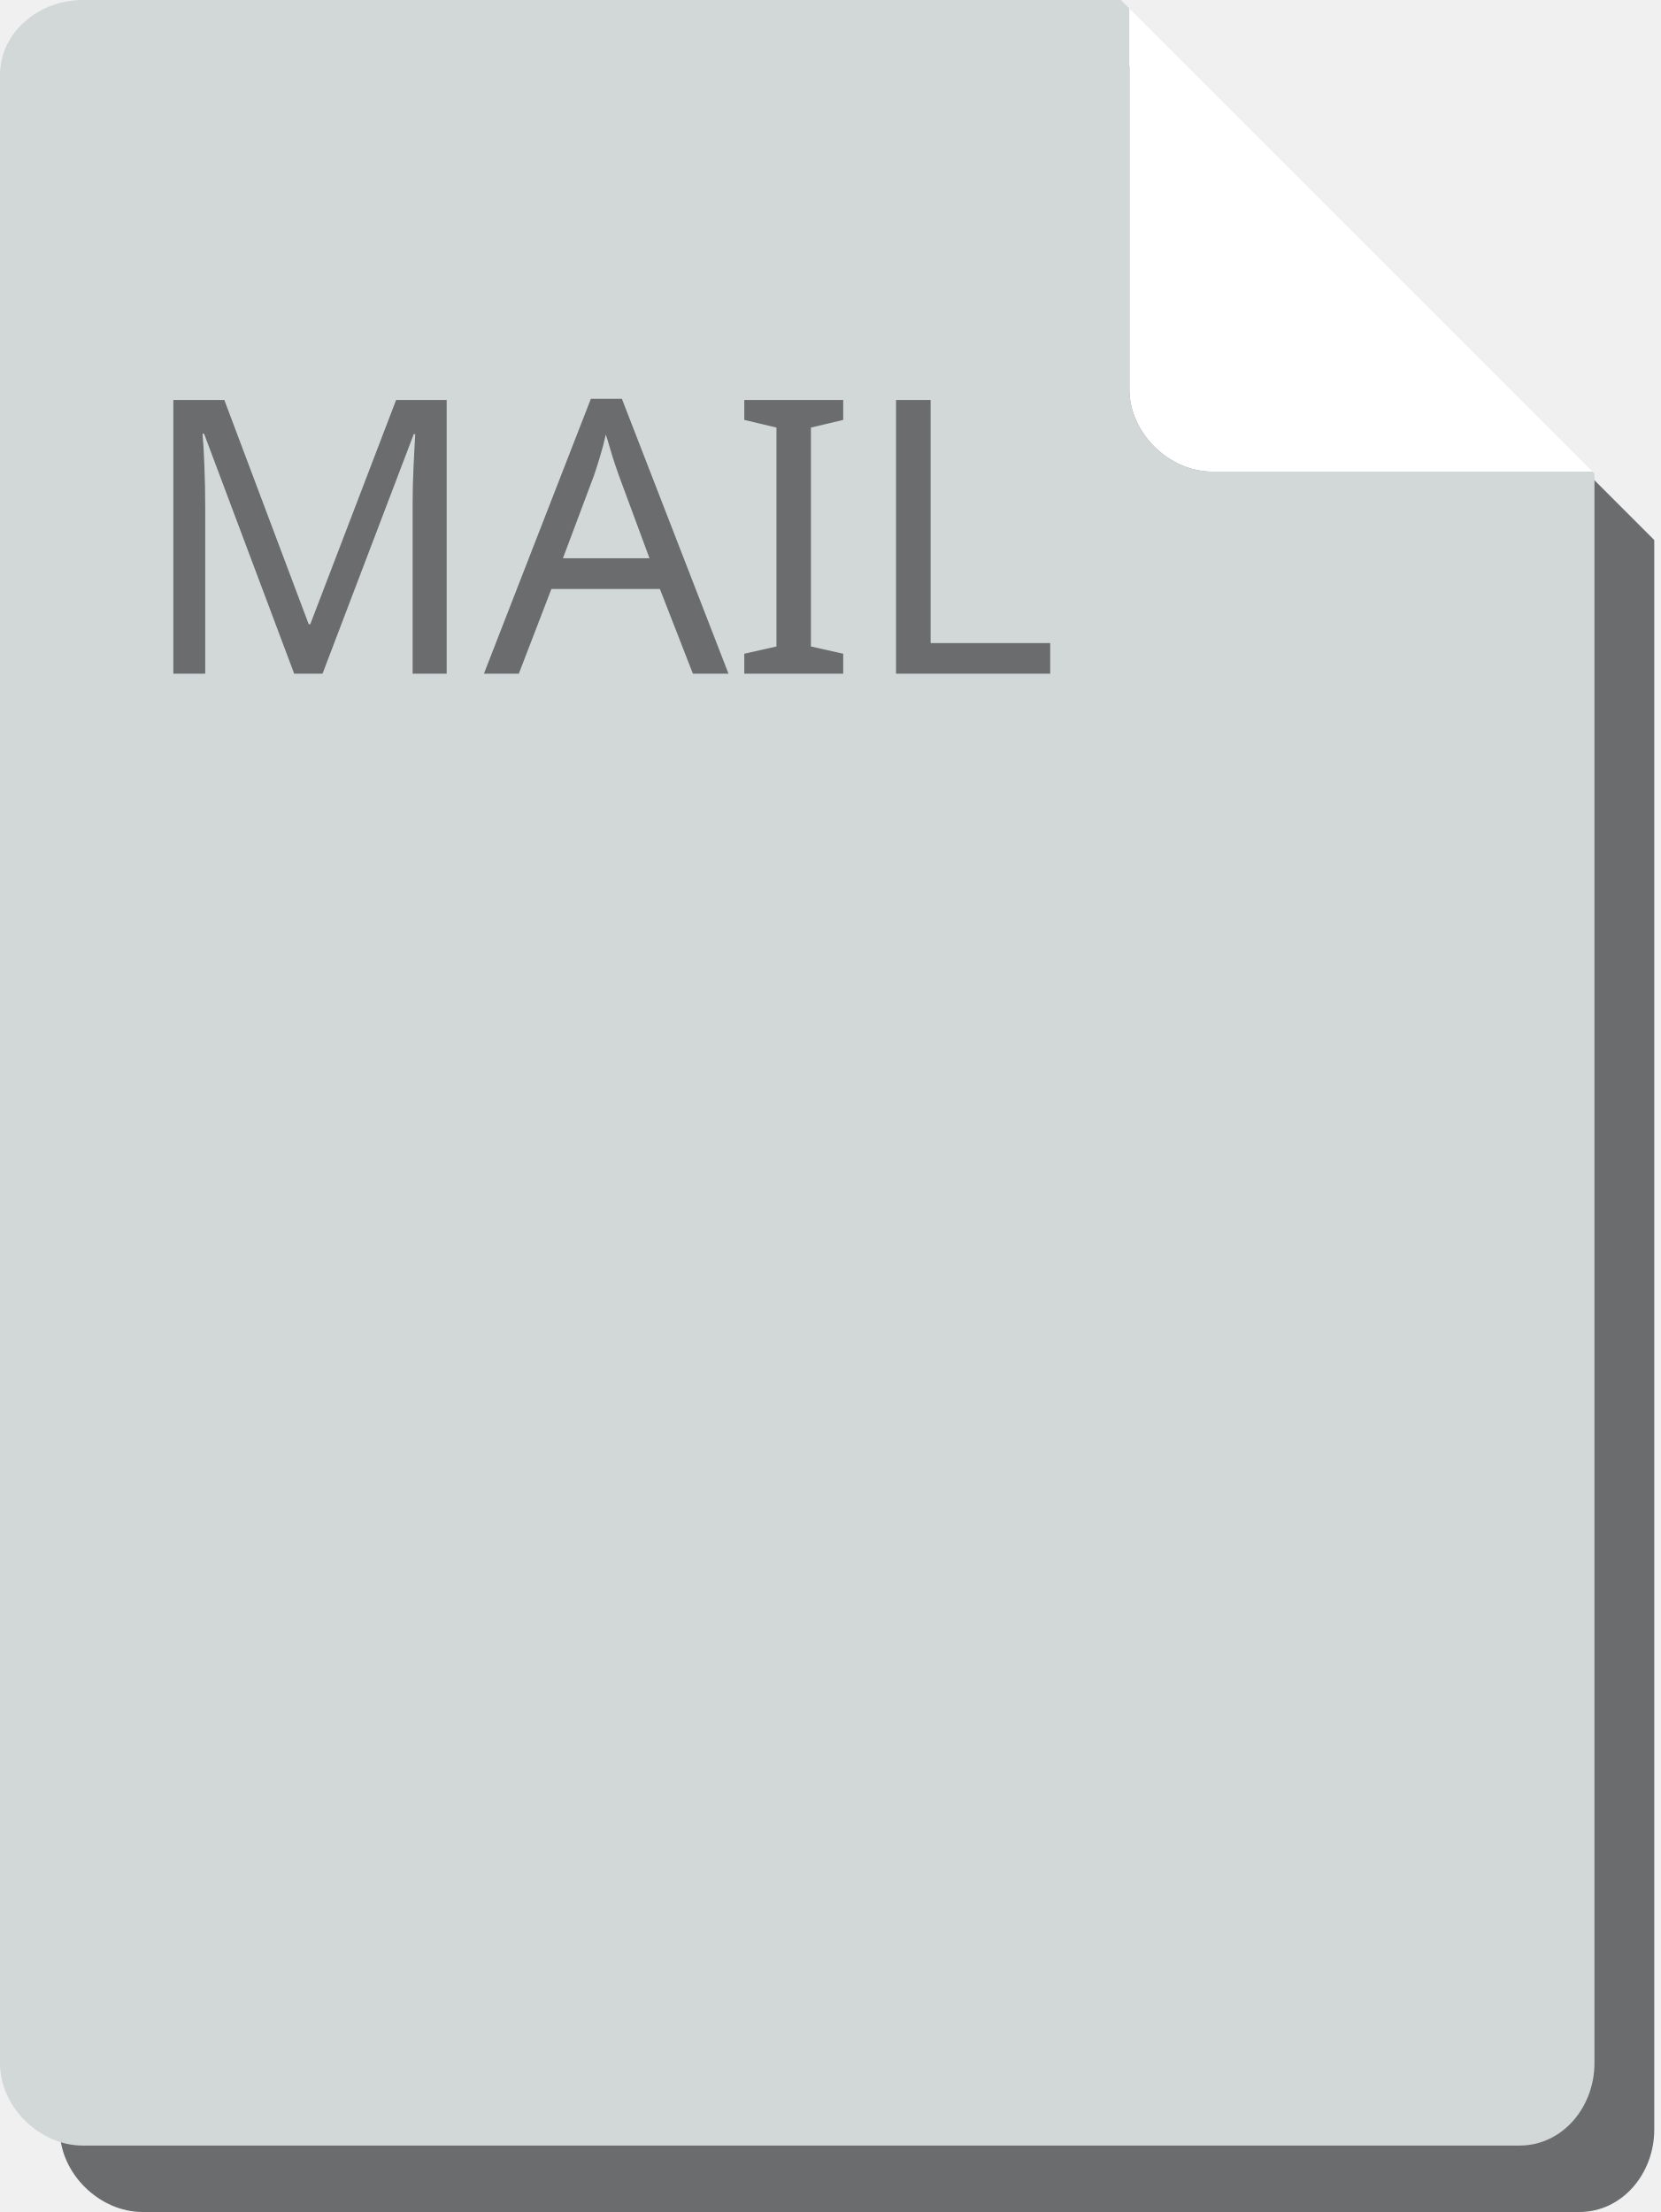
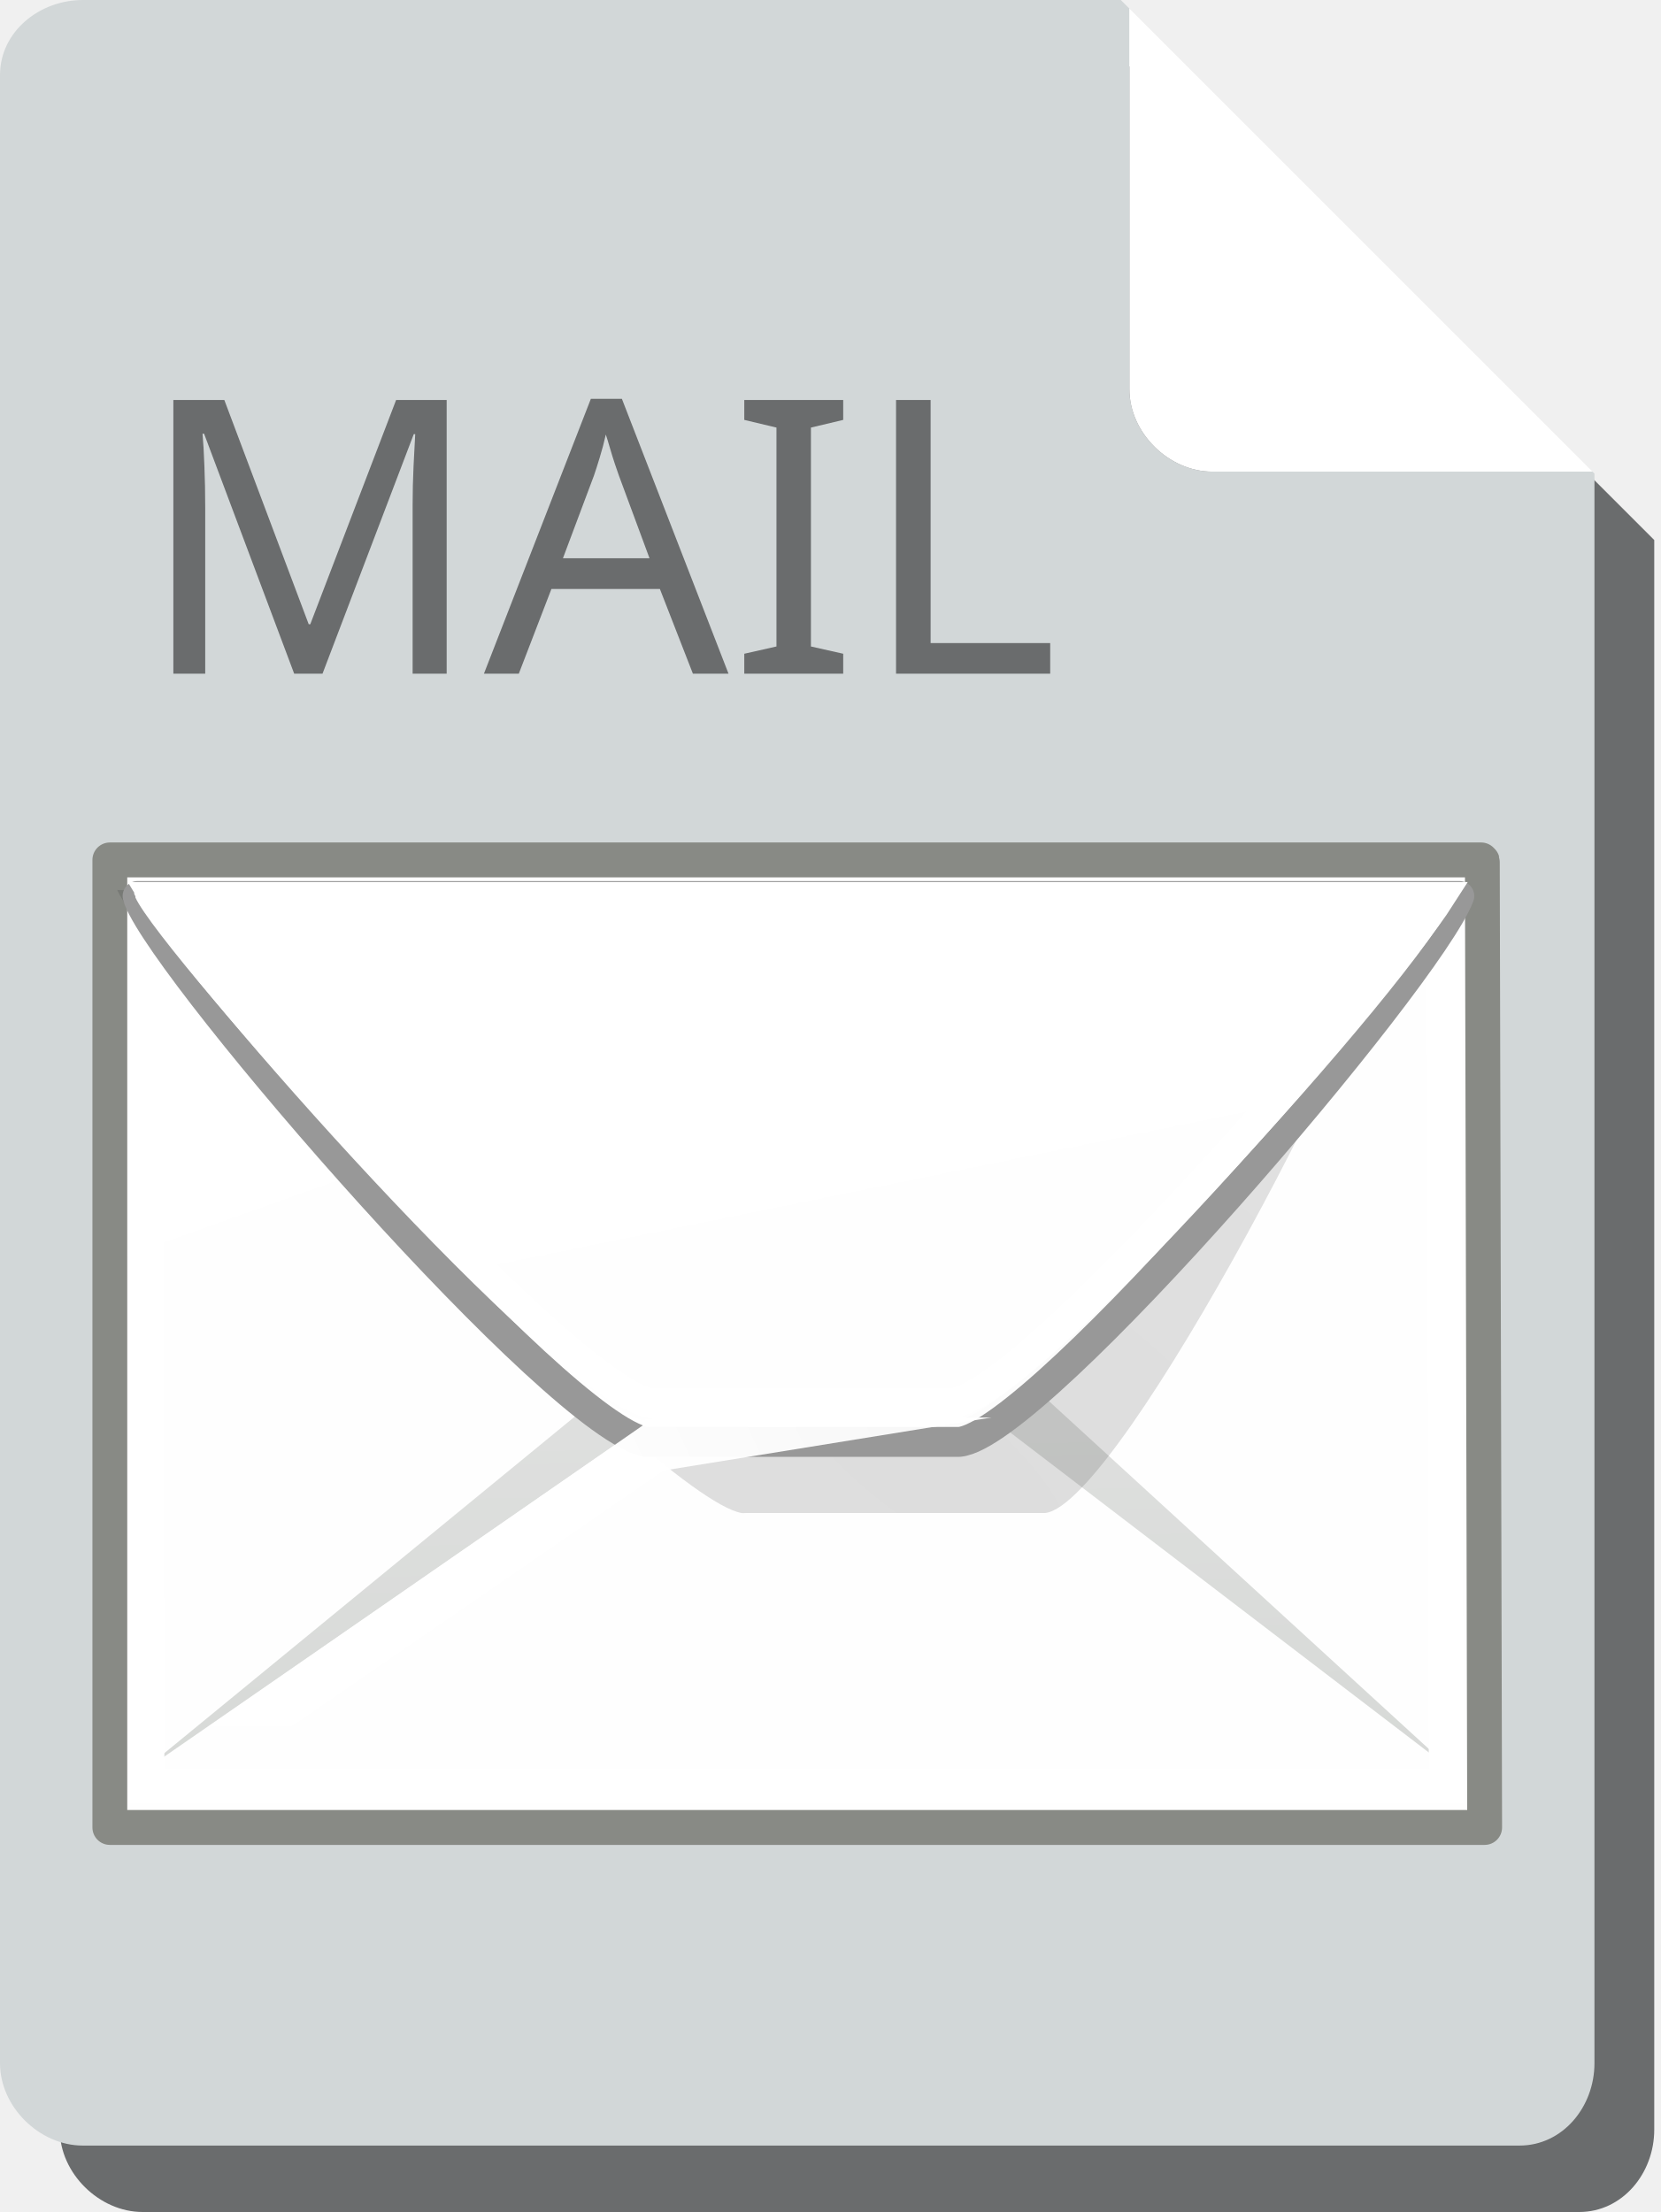
<svg xmlns="http://www.w3.org/2000/svg" version="1.1" id="Calque_1" x="0px" y="0px" width="250px" height="333px" viewBox="0 0 250 333" enable-background="new 0 0 250 333" xml:space="preserve">
  <g id="Calque_1_1_">
-     <path fill="#6A6C6D" d="M248.704,81L179,11.296L177.704,10H21.462C14.948,10,9,14.751,9,21.319v299.289   C9,327.176,14.948,333,21.462,333h216.243c6.514,0,11.295-5.824,11.295-12.392V81.296L248.704,81z" />
+     <path fill="#6A6C6D" d="M248.704,81L179,11.296L177.704,10H21.462C14.948,10,9,14.751,9,21.319v299.289   C9,327.176,14.948,333,21.462,333h216.243c6.514,0,11.295-5.824,11.295-12.393V81.296L248.704,81z" />
    <g>
-       <path fill="#D2D7D8" d="M182.462,71C175.948,71,170,65.176,170,58.608V1.296L168.704,0H12.462C5.948,0,0,4.751,0,11.319v299.289    C0,317.176,5.948,323,12.462,323h216.243c6.514,0,11.295-5.824,11.295-12.392V71.296L239.704,71H182.462z" />
-       <path fill="#FFFFFF" d="M182.462,71h57.242L170,1.296v57.311C170,65.176,175.948,71,182.462,71z" />
+       <path fill="#D2D7D8" d="M182.462,71C175.947,71,170,65.176,170,58.608V1.296L168.704,0H12.462C5.948,0,0,4.751,0,11.319v299.289    C0,317.176,5.948,323,12.462,323h216.243c6.514,0,11.295-5.824,11.295-12.393V71.296L239.704,71H182.462z" />
+       <path fill="#FFFFFF" d="M182.462,71h57.242L170,1.296v57.311C170,65.176,175.947,71,182.462,71z" />
    </g>
  </g>
  <g id="Calque_2">
</g>
-   <text transform="matrix(1 0 0 1 20.4991 101.416)" fill="#6A6C6D" font-family="'MyriadPro-Semibold'" font-size="57.709">MAIL</text>
-   <path display="none" fill="#2CB532" d="M109.979,238.312c0.468-0.439,1.314-1.177,2.096-1.975  c13.818-14.101,27.537-28.302,41.524-42.233c2.599-2.588,6.156-4.325,9.491-6.024c2.265-1.153,4.624-0.536,6.464,1.509  c1.722,1.914,3.443,3.859,5.381,5.541c2.866,2.486,3.096,5.412,1.479,8.444c-1.643,3.08-3.279,6.358-5.674,8.811  c-16.926,17.334-34.05,34.476-51.101,51.688c-1.072,1.082-2.041,2.265-3.108,3.352c-4.093,4.17-8.696,4.473-13.07,0.514  c-3.673-3.325-7.049-6.977-10.548-10.494c-7.001-7.037-14.11-13.971-20.922-21.186c-2.073-2.196-3.509-5.078-4.884-7.822  c-1.141-2.277-0.2-4.459,1.477-6.23c1.965-2.076,4.001-4.085,6.015-6.114c3.733-3.759,7.13-4.308,11.305-0.876  c3.947,3.246,7.278,7.232,10.974,10.794C101.122,230.102,105.47,234.087,109.979,238.312z" />
+   <text transform="matrix(1 0 0 1 20.4995 101.416)" fill="#6A6C6D" font-family="'MyriadPro-Semibold'" font-size="57.709">MAIL</text>
+   <path display="none" fill="#2CB532" d="M109.979,238.312c0.468-0.439,1.314-1.178,2.096-1.976  c13.817-14.101,27.536-28.302,41.524-42.233c2.598-2.588,6.155-4.324,9.49-6.023c2.266-1.153,4.624-0.536,6.465,1.509  c1.721,1.914,3.442,3.859,5.381,5.541c2.865,2.486,3.096,5.412,1.479,8.444c-1.643,3.08-3.279,6.357-5.674,8.811  c-16.926,17.334-34.051,34.477-51.101,51.688c-1.072,1.081-2.041,2.265-3.108,3.352c-4.093,4.171-8.696,4.474-13.07,0.515  c-3.673-3.326-7.049-6.978-10.548-10.494c-7.001-7.037-14.11-13.971-20.922-21.187c-2.073-2.196-3.509-5.077-4.884-7.821  c-1.141-2.277-0.2-4.459,1.477-6.23c1.965-2.076,4.001-4.085,6.015-6.114c3.733-3.759,7.13-4.308,11.305-0.876  c3.947,3.246,7.278,7.232,10.974,10.794C101.122,230.102,105.47,234.087,109.979,238.312z" />
  <g id="bMFqZH.tif" display="none">
    <g display="inline">
-       <path fill="#1887B2" d="M115.884,246c0-6.097,0-11.949,0-17.904c-17.73,0-35.331,0-52.991,0c0-9.71,0-19.316,0-29.026    c17.632,0,35.233,0,52.961,0c0-5.955,0-11.807,0-17.945c20.588,10.872,40.927,21.613,61.442,32.447    C156.81,224.39,136.48,235.125,115.884,246z" />
+       <path fill="#1887B2" d="M115.884,246c0-6.098,0-11.949,0-17.904c-17.73,0-35.331,0-52.991,0c0-9.71,0-19.315,0-29.025    c17.632,0,35.233,0,52.961,0c0-5.955,0-11.807,0-17.945c20.587,10.872,40.927,21.613,61.442,32.447    C156.811,224.391,136.48,235.125,115.884,246z" />
    </g>
  </g>
  <g id="exVrXS.tif" display="none">
    <g display="inline">
-       <path fill="#C11717" d="M172.276,222.112c-0.215,25.729-20.571,45.582-45.424,45.635c-26.332,0.056-45.862-21.099-45.823-45.575    c0.041-25.745,20.879-46.109,46.479-45.611C152.624,177.049,172.042,197.223,172.276,222.112z M109.589,195.037    c14.751,14.745,29.477,29.465,44.195,44.177c7.028-10.658,7.515-27.679-4.424-39.696    C137.795,187.876,120.677,187.723,109.589,195.037z M99.269,205.497c-7.271,11.393-6.769,28.992,5.842,40.435    c12.28,11.142,28.834,9.821,38.17,3.573C128.614,234.839,113.938,220.165,99.269,205.497z" />
+       <path fill="#C11717" d="M172.275,222.111c-0.215,25.729-20.57,45.582-45.424,45.636c-26.332,0.056-45.861-21.099-45.823-45.575    c0.041-25.745,20.879-46.109,46.479-45.611C152.624,177.049,172.042,197.223,172.275,222.111z M109.589,195.037    c14.751,14.745,29.478,29.465,44.195,44.177c7.028-10.657,7.515-27.679-4.425-39.696    C137.795,187.876,120.677,187.723,109.589,195.037z M99.269,205.497c-7.271,11.394-6.769,28.991,5.842,40.435    c12.28,11.143,28.834,9.821,38.17,3.573C128.613,234.839,113.938,220.165,99.269,205.497z" />
    </g>
  </g>
  <g id="iPoo2X.tif" display="none">
    <g display="inline">
-       <path fill="#2CB532" d="M121.214,268.067c-9.487-0.261-18.238-2.944-26.445-7.423c-14.235-7.77-25.644-18.57-34.384-32.257    c-2.654-4.156-2.694-7.908-0.094-12.09c4.97-7.996,11.056-14.999,18.073-21.214c7.543-6.681,15.853-12.136,25.387-15.61    c13.039-4.751,25.916-4.169,38.493,1.457c16.51,7.385,29.29,19.121,39.202,34.17c3.268,4.962,3.264,9.508,0.044,14.5    c-6.731,10.434-15.307,19.002-25.438,26.065c-7.514,5.238-15.643,9.202-24.67,11.038    C128.038,267.384,124.606,267.626,121.214,268.067z M154.282,222.017c-0.111-18.631-14.933-33.212-33.658-33.112    c-17.838,0.096-32.685,15.151-32.573,33.029c0.117,18.624,14.927,33.396,33.362,33.277    C139.576,255.094,154.39,240.133,154.282,222.017z" />
-       <path fill="#2CB532" d="M104.434,214.27c5.489,2.558,10.9,5.079,16.653,7.76c-2.157-5.952-4.201-11.592-6.244-17.227    c5.607-2.672,15.336-1.568,21.051,6.039c5.677,7.556,4.879,17.976-1.784,24.429c-6.802,6.587-17.362,7.127-24.58,1.281    C101.619,230.143,101.248,219.99,104.434,214.27z" />
+       <path fill="#2CB532" d="M121.214,268.066c-9.487-0.26-18.238-2.943-26.445-7.422c-14.235-7.771-25.644-18.57-34.384-32.258    c-2.654-4.156-2.694-7.908-0.094-12.09c4.97-7.996,11.056-14.999,18.073-21.214c7.543-6.681,15.853-12.136,25.387-15.61    c13.039-4.75,25.916-4.169,38.493,1.457c16.51,7.385,29.29,19.121,39.201,34.17c3.269,4.963,3.265,9.508,0.045,14.5    c-6.731,10.435-15.307,19.002-25.438,26.065c-7.515,5.237-15.644,9.202-24.671,11.038    C128.038,267.384,124.606,267.626,121.214,268.066z M154.282,222.018c-0.111-18.632-14.933-33.213-33.658-33.113    c-17.838,0.097-32.685,15.152-32.573,33.029c0.117,18.625,14.927,33.396,33.362,33.277    C139.576,255.094,154.391,240.133,154.282,222.018z" />
+       <path fill="#2CB532" d="M104.434,214.27c5.489,2.559,10.9,5.08,16.653,7.76c-2.157-5.951-4.201-11.592-6.244-17.227    c5.607-2.672,15.337-1.568,21.052,6.039c5.676,7.557,4.879,17.977-1.785,24.43c-6.801,6.586-17.361,7.127-24.58,1.28    C101.619,230.143,101.248,219.99,104.434,214.27z" />
    </g>
  </g>
+   <path fill="#D1CABC" d="M50.12,166.681c-0.095,0.044-0.19,0.088-0.282,0.132C49.932,166.769,50.025,166.725,50.12,166.681" />
+   <g transform="matrix(5.2682 0 0 5.2748 -20.798 -68.901)">
+     <linearGradient id="path12723_1_" gradientUnits="userSpaceOnUse" x1="18.49" y1="53.318" x2="25.821" y2="75.918" gradientTransform="matrix(37.2873 0 0 41.8967 -669.9421 -2207.295)">
+       <stop offset="0" style="stop-color:#FFFFFF" />
+       <stop offset="1" style="stop-color:#E2E2E2" />
+     </linearGradient>
+     <path id="path12723" fill="url(#path12723_1_)" stroke="#888A85" stroke-width="0.995" stroke-linejoin="round" d="M7.086,37.606   v27.612h39.281l-0.066-27.507v-0.036c-0.002-0.006,0.002-0.028,0-0.036c-0.002-0.007-0.03-0.028-0.034-0.035H7.086V37.606z" />
+     <linearGradient id="path1634_1_" gradientUnits="userSpaceOnUse" x1="17.432" y1="57.779" x2="18.198" y2="72.68" gradientTransform="matrix(68.1305 0 0 21.2015 -1162.827 -1172.599)">
+       <stop offset="0" style="stop-color:#DFE0DF" />
+       <stop offset="0.238" style="stop-color:#A6B0A6" />
+       <stop offset="1" style="stop-color:#B5BEB5" />
+     </linearGradient>
+     <path id="path1634" fill="url(#path1634_1_)" d="M22.119,52.06L7.884,63.719l14.778-10.207h9.582L45.44,63.588L32.835,52.06H22.119   L22.119,52.06z" />
+     <path id="path15103" fill="none" stroke="#FFFFFF" stroke-width="0.995" d="M8.148,38.965c-0.008,0.013,0.006,0.021,0,0.032   c-0.002,0.006-0.032,0.028-0.034,0.034c-0.002,0.006,0.002,0.028,0,0.034c-0.002,0.004,0,0.028,0,0.032l0.034,24.941H45.27   l-0.065-24.806c-0.002-0.004,0.002-0.03,0-0.034c-0.017-0.051-0.045-0.141-0.1-0.234H8.148V38.965z" />
+     <radialGradient id="path2563_1_" cx="23.425" cy="59.443" r="19.105" gradientTransform="matrix(17.483 12.7496 -4.1091 6.9142 -134.8984 -655.0956)" gradientUnits="userSpaceOnUse">
+       <stop offset="0" style="stop-color:#000000;stop-opacity:0.129" />
+       <stop offset="1" style="stop-color:#000000;stop-opacity:0" />
+     </radialGradient>
+     <path id="path2563" fill="url(#path2563_1_)" d="M25.133,56.244C22.591,55.77,8.739,41.128,7.354,38.579   c-0.017-0.03-0.043-0.088-0.056-0.114h36.672c-0.294,2.658-7.995,17.537-10.16,17.779h-0.032h-8.52   C25.223,56.244,25.176,56.251,25.133,56.244L25.133,56.244z" />
+     <linearGradient id="path1613_1_" gradientUnits="userSpaceOnUse" x1="18.626" y1="46.665" x2="20.863" y2="47.193" gradientTransform="matrix(35.9692 0 0 -39.9798 -648.0127 1911.469)">
+       <stop offset="0" style="stop-color:#FFFFFF" />
+       <stop offset="1" style="stop-color:#E2E2E2" />
+     </linearGradient>
+     <path id="path1613" fill="url(#path1613_1_)" stroke="#989898" stroke-width="0.852" stroke-linejoin="round" d="M22.421,54.214   C19.905,53.797,8.788,40.967,7.91,38.735c-0.009-0.026-0.026-0.077-0.032-0.101h37.766c-0.875,2.33-12.005,15.369-14.287,15.58   c-0.009,0-0.022,0-0.032,0H22.55C22.512,54.214,22.462,54.221,22.421,54.214L22.421,54.214z" />
+     <linearGradient id="path18153_1_" gradientUnits="userSpaceOnUse" x1="18.222" y1="46.612" x2="25.82" y2="17.131" gradientTransform="matrix(43.5901 0 0 -34.2646 -770.5722 1626.57)">
+       <stop offset="0" style="stop-color:#FFFFFF" />
+       <stop offset="1" style="stop-color:#E2E2E2" />
+     </linearGradient>
+     <path id="path18153" fill="url(#path18153_1_)" d="M22.261,53.58C20.023,53.059,8.552,40.296,7.817,38.678   c-0.002-0.006,0.002-0.028,0-0.034c-0.006-0.017-0.03-0.057-0.034-0.069c0-0.004,0-0.03,0-0.034c0.002-0.002,0.032,0.002,0.034,0   l0.099-0.103h37.688c-0.004,0.026-0.024,0.071-0.034,0.103c-0.009,0.026-0.022,0.075-0.034,0.103   c-0.98,2.317-12.227,14.628-14.178,14.935c-0.017,0.002-0.052,0-0.067,0h-8.898C22.363,53.58,22.299,53.589,22.261,53.58   L22.261,53.58z" />
+     <linearGradient id="path1616_1_" gradientUnits="userSpaceOnUse" x1="18.478" y1="46.746" x2="44.391" y2="49.653" gradientTransform="matrix(38.048 0 0 -40.7505 -682.4506 1950.407)">
+       <stop offset="0" style="stop-color:#FFFFFF" />
+       <stop offset="1" style="stop-color:#EDEDED" />
+     </linearGradient>
+     <path id="path1616" fill="none" stroke="url(#path1616_1_)" stroke-width="0.852" d="M22.526,53.113   C19.924,52.53,9.594,40.77,8.347,38.663h36.758c-1.584,2.48-11.738,14.251-13.98,14.45c-0.009,0.002-0.024,0-0.034,0h-8.401   c-0.028,0-0.068,0.004-0.099,0C22.572,53.111,22.548,53.119,22.526,53.113z" />
+     <linearGradient id="path1636_1_" gradientUnits="userSpaceOnUse" x1="19.447" y1="56.093" x2="24.528" y2="53.617" gradientTransform="matrix(27.7539 0 0 27.8235 -520.4736 -1503.183)">
+       <stop offset="0" style="stop-color:#FFFFFF" />
+       <stop offset="1" style="stop-color:#FFFFFF;stop-opacity:0" />
+     </linearGradient>
+     <path id="path1636" fill="url(#path1636_1_)" d="M22.615,53.535l-12.69,8.789l2.358,0.006l10.624-7.299l9.372-1.513L22.615,53.535z   " />
+   </g>
</svg>
